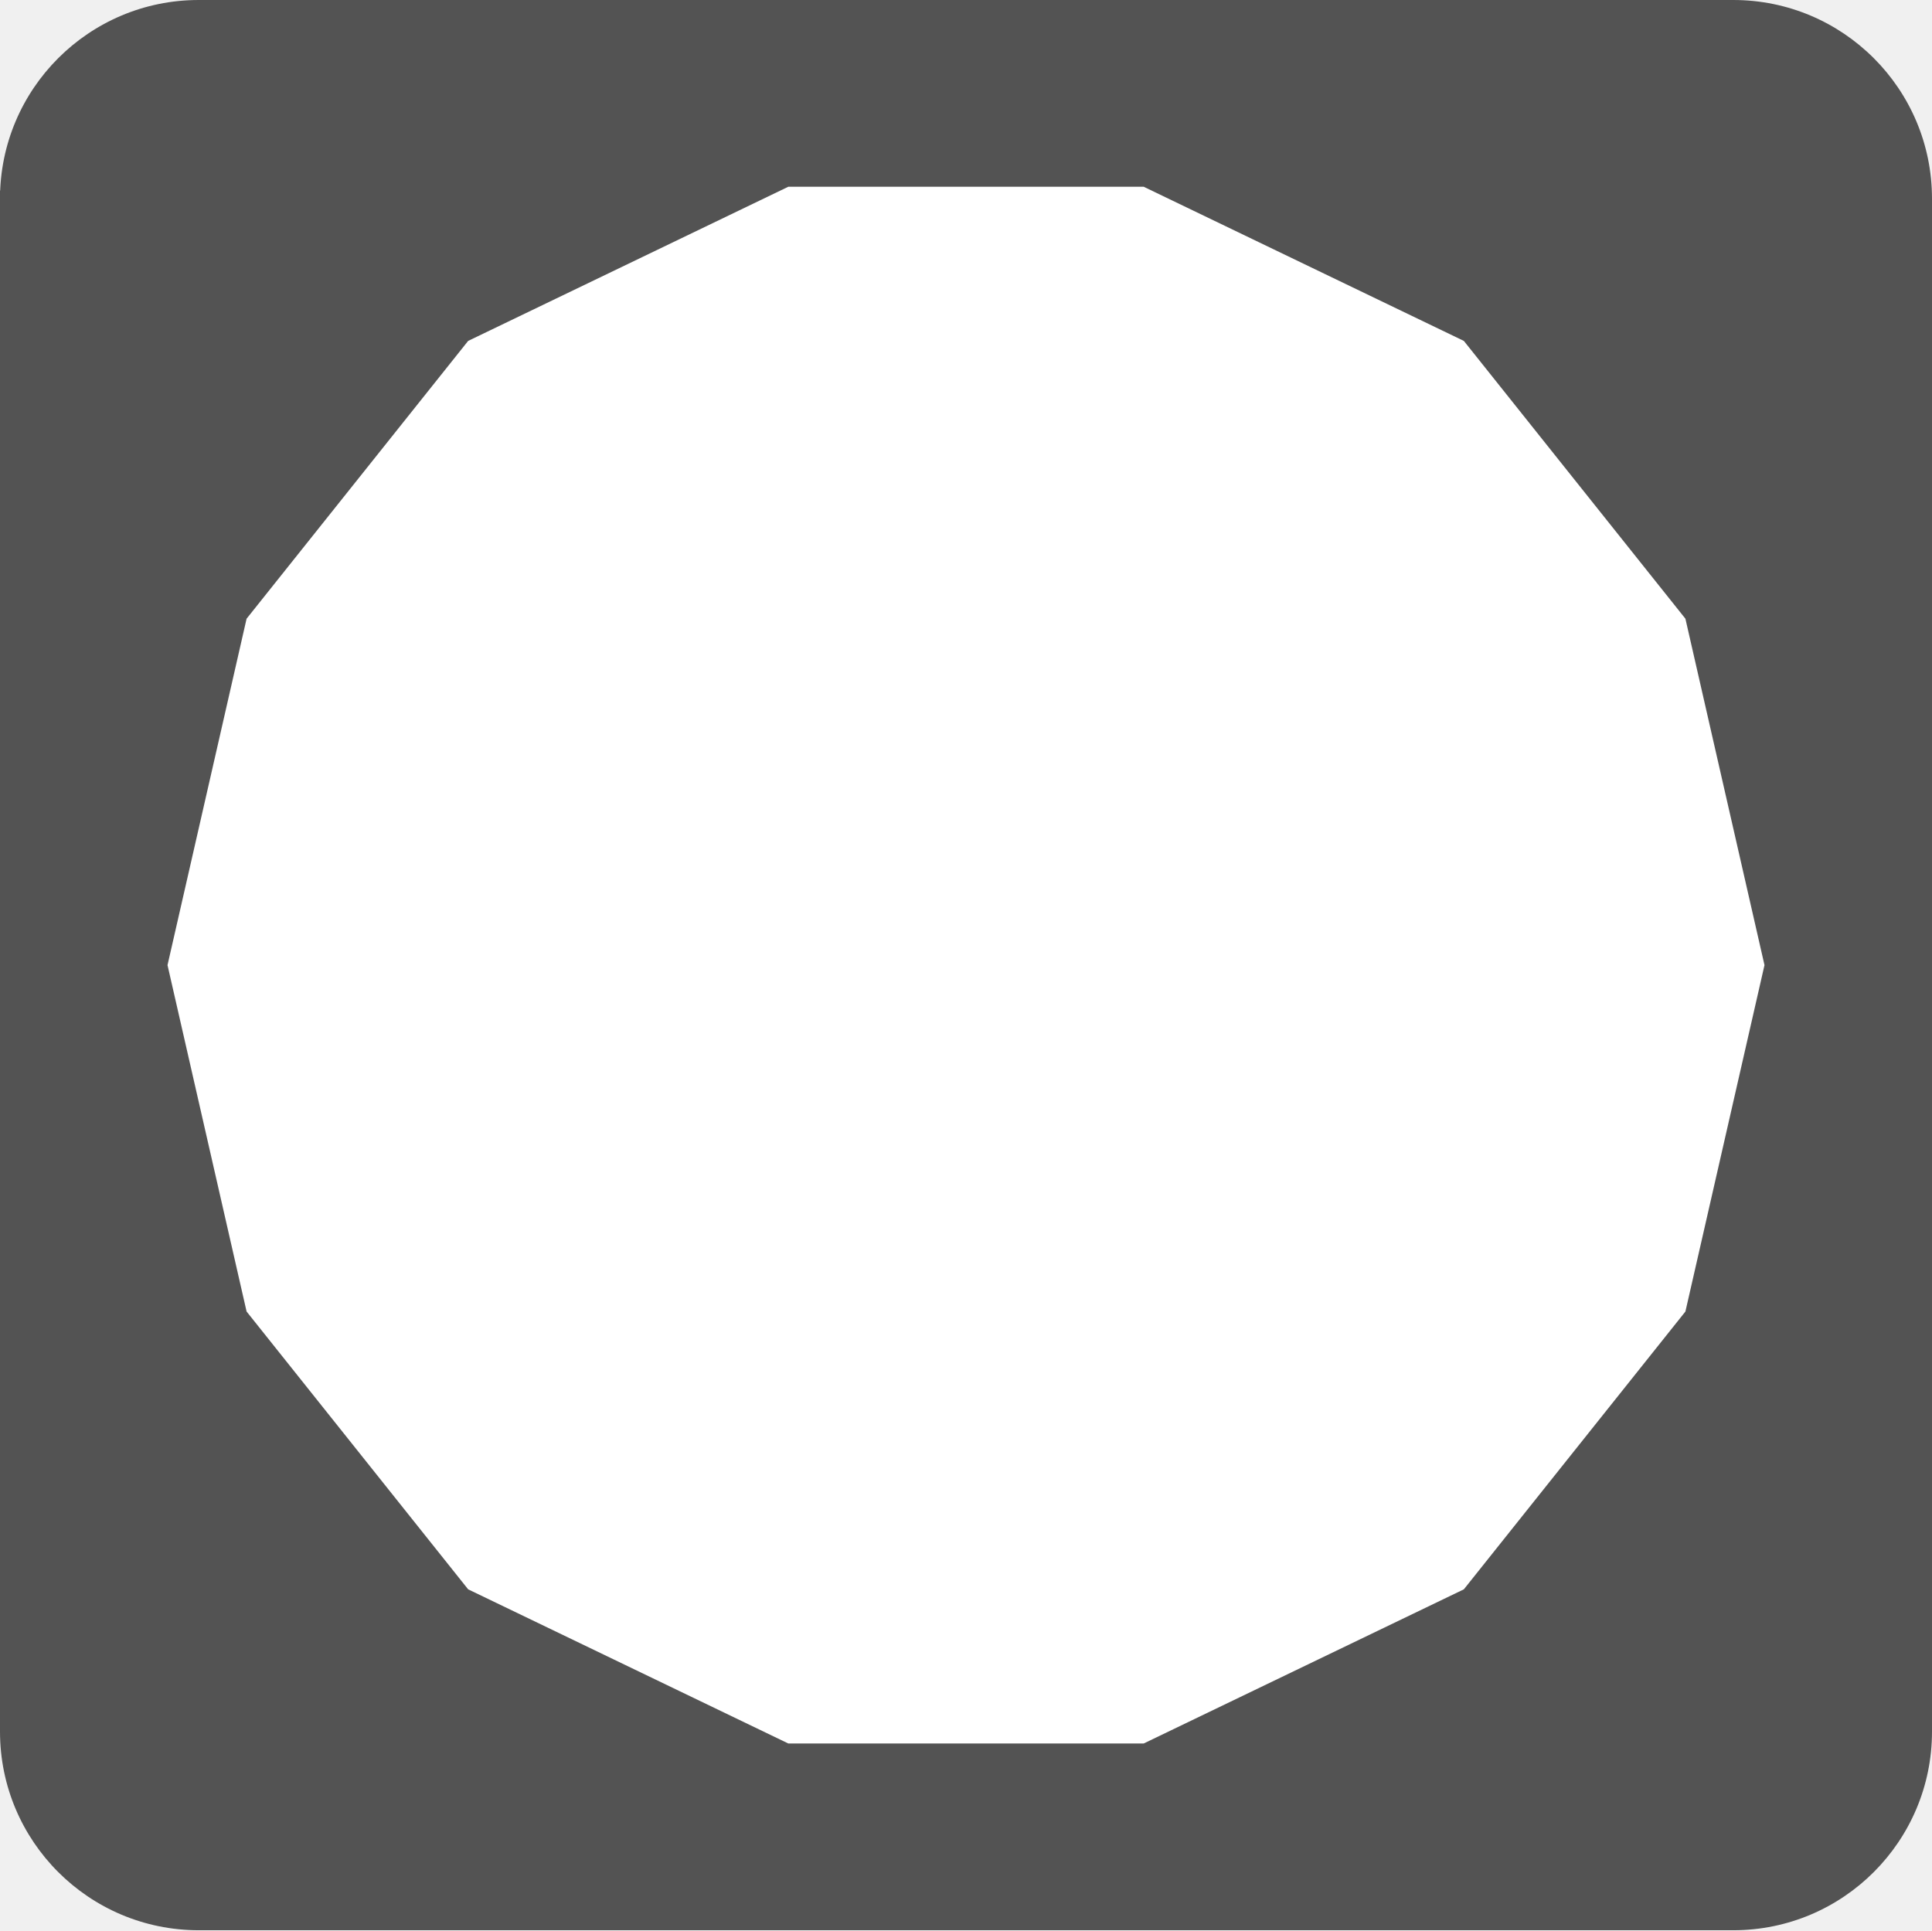
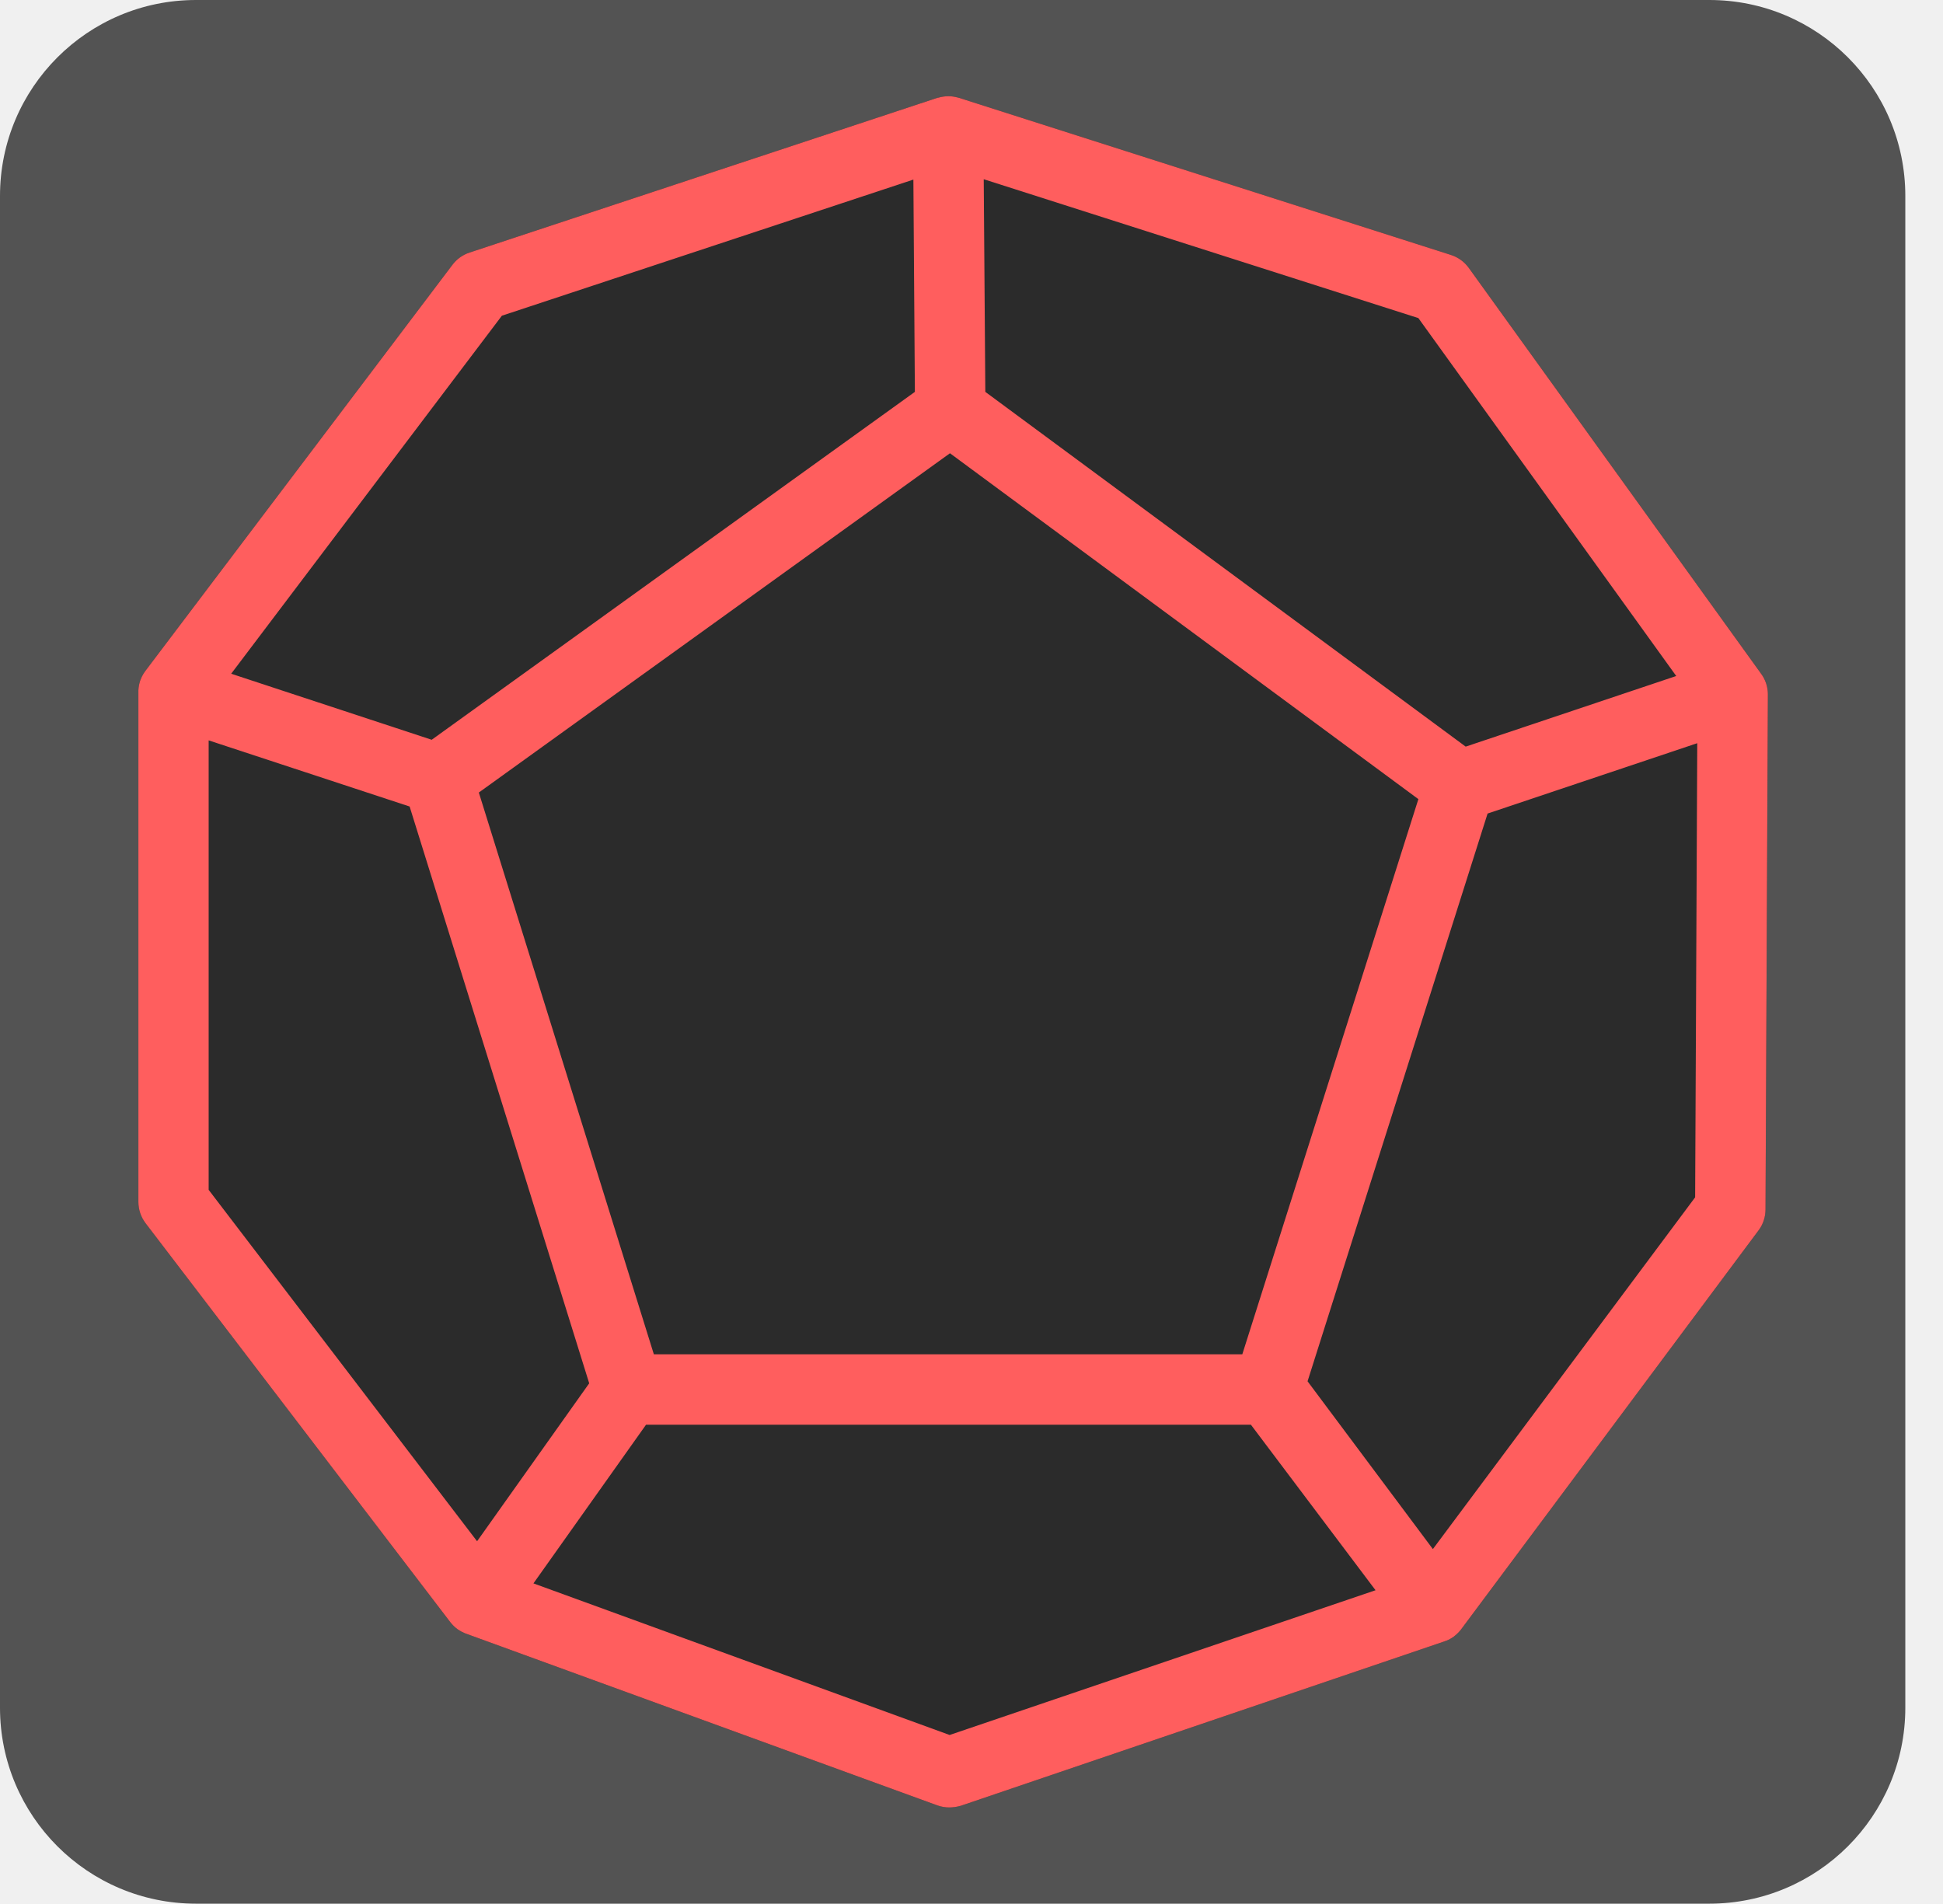
- <svg xmlns="http://www.w3.org/2000/svg" viewBox="0 0 1264 1263">
-   <rect id="Rectangle_32" data-name="Rectangle 32" width="1264" height="1263" rx="130" fill="#535353" />
-   <path id="Polygon_26" data-name="Polygon 26" d="M638.651,0,848.12,100.874l144.959,181.77,51.734,226.664-51.734,226.66L848.12,917.741,638.652,1018.617H406.158L196.69,917.741,51.734,735.968,0,509.309,51.734,282.645,196.69,100.874,406.158,0Z" transform="translate(109.594 122.191)" fill="#fff" />
-   <text x="50%" y="50%" dominant-baseline="middle" text-anchor="middle" id="_12" data-name="td12" fill="#535353" font-size="467" font-family="Impact">
-     <tspan x="-206.137" y="0">12</tspan>
-   </text>
+ <svg xmlns="http://www.w3.org/2000/svg" viewBox="0 0 1289 1263.001">
+   <defs>
+     <filter id="_12" x="0" y="346.5" width="1289" height="583.001" filterUnits="userSpaceOnUse">
+       <feOffset dx="25" dy="13" input="SourceAlpha" />
+       <feGaussianBlur result="blur" />
+       <feFlood flood-color="#2b2b2b" />
+       <feComposite operator="in" in2="blur" />
+       <feComposite in="SourceGraphic" />
+     </filter>
+   </defs>
+   <rect id="Rectangle_39" data-name="Rectangle 39" width="1264" height="1263" rx="130" fill="#535353" />
+   <g data-name="diesvg">
+     <path id="Path_13" data-name="Path 13" d="M901.679,1466.82a23.537,23.537,0,0,1-7.993-1.4L581.133,1351.531c-.292-.117-.642-.233-.934-.35h0a24.261,24.261,0,0,1-4.668-2.567h0a23.514,23.514,0,0,1-4.143-3.851c-.292-.292-.525-.642-.817-.992L368.524,1079.236a23.465,23.465,0,0,1-4.784-14.178V725.55h0a24.035,24.035,0,0,1,1.342-6.768h0a25.393,25.393,0,0,1,2.159-4.376h0a15.913,15.913,0,0,1,1.225-1.75L572.089,443.337a23.328,23.328,0,0,1,11.319-8.11L893.685,332.6a1.081,1.081,0,0,1,.409-.117h.234a25.009,25.009,0,0,1,6.768-.992,22.1,22.1,0,0,1,5.485.7h.117c.525.117.992.292,1.517.408l326.264,104.2a23.381,23.381,0,0,1,11.844,8.577l193.879,269.2a22.978,22.978,0,0,1,4.551,13.478v.583l-1.575,341.492a23.039,23.039,0,0,1-4.609,13.828L1241.362,1348.5c-.175.234-.35.467-.583.759h0a27.06,27.06,0,0,1-4.376,4.2h0a21.8,21.8,0,0,1-4.843,2.684h0c-.467.175-.933.35-1.458.525L909.322,1465.711A28.81,28.81,0,0,1,901.679,1466.82Zm.233-48.076ZM1397.9,760.732ZM588.426,1290.211,410.357,758.865Zm795.531-574.054L924.55,386.567ZM425.294,714.64,877.874,386.8Z" transform="translate(-271.93 -267.655)" fill="#2b2b2b" />
+     <path id="Path_9" data-name="Path 9" d="M901.679,1466.82a23.537,23.537,0,0,1-7.993-1.4L581.133,1351.531c-.292-.117-.642-.233-.934-.35h0a24.261,24.261,0,0,1-4.668-2.567h0a23.514,23.514,0,0,1-4.143-3.851c-.292-.292-.525-.642-.817-.992L368.524,1079.236a23.465,23.465,0,0,1-4.784-14.178V725.55h0a24.035,24.035,0,0,1,1.342-6.768h0a25.393,25.393,0,0,1,2.159-4.376h0a15.913,15.913,0,0,1,1.225-1.75L572.089,443.337a23.328,23.328,0,0,1,11.319-8.11L893.685,332.6a1.081,1.081,0,0,1,.409-.117h.234a25.009,25.009,0,0,1,6.768-.992,22.1,22.1,0,0,1,5.485.7h.117c.525.117.992.292,1.517.408l326.264,104.2a23.381,23.381,0,0,1,11.844,8.577l193.879,269.2a22.978,22.978,0,0,1,4.551,13.478v.583l-1.575,341.492a23.039,23.039,0,0,1-4.609,13.828L1241.362,1348.5c-.175.234-.35.467-.583.759h0a27.06,27.06,0,0,1-4.376,4.2h0a21.8,21.8,0,0,1-4.843,2.684h0c-.467.175-.933.35-1.458.525L909.322,1465.711A28.81,28.81,0,0,1,901.679,1466.82ZM625.825,1318.158l276.087,100.586,282.563-96.035L1101.8,1212.9H700.506Zm513.55-134.076,83.141,111.322L1396.5,1062.024l1.4-301.292-139.094,46.676ZM410.357,1057.065l178.068,233.146,74.389-104.787L543.675,802.74,410.357,758.865v298.2ZM705.7,1166.17h390.385l116.806-368.33L902.145,568.369,589.592,793.464ZM925.6,527.645l318.679,235.363,139.677-46.851L1212.889,478.694,924.55,386.567Zm-500.306,187L558.32,758.457,878.866,527.645,877.874,386.8,604.879,477.119Z" transform="translate(-271.93 -267.655)" fill="#ff5e5e" />
+   </g>
+   <g transform="matrix(1, 0, 0, 1, 0, 0)" filter="url(#_12)">
+     <text x="50%" y="50%" dominant-baseline="middle" text-anchor="middle" id="_12" data-name="td12" fill="#fff" font-size="467" font-family="Impact">
+       <tspan x="-550" y="0" />
+     </text>
+   </g>
</svg>
